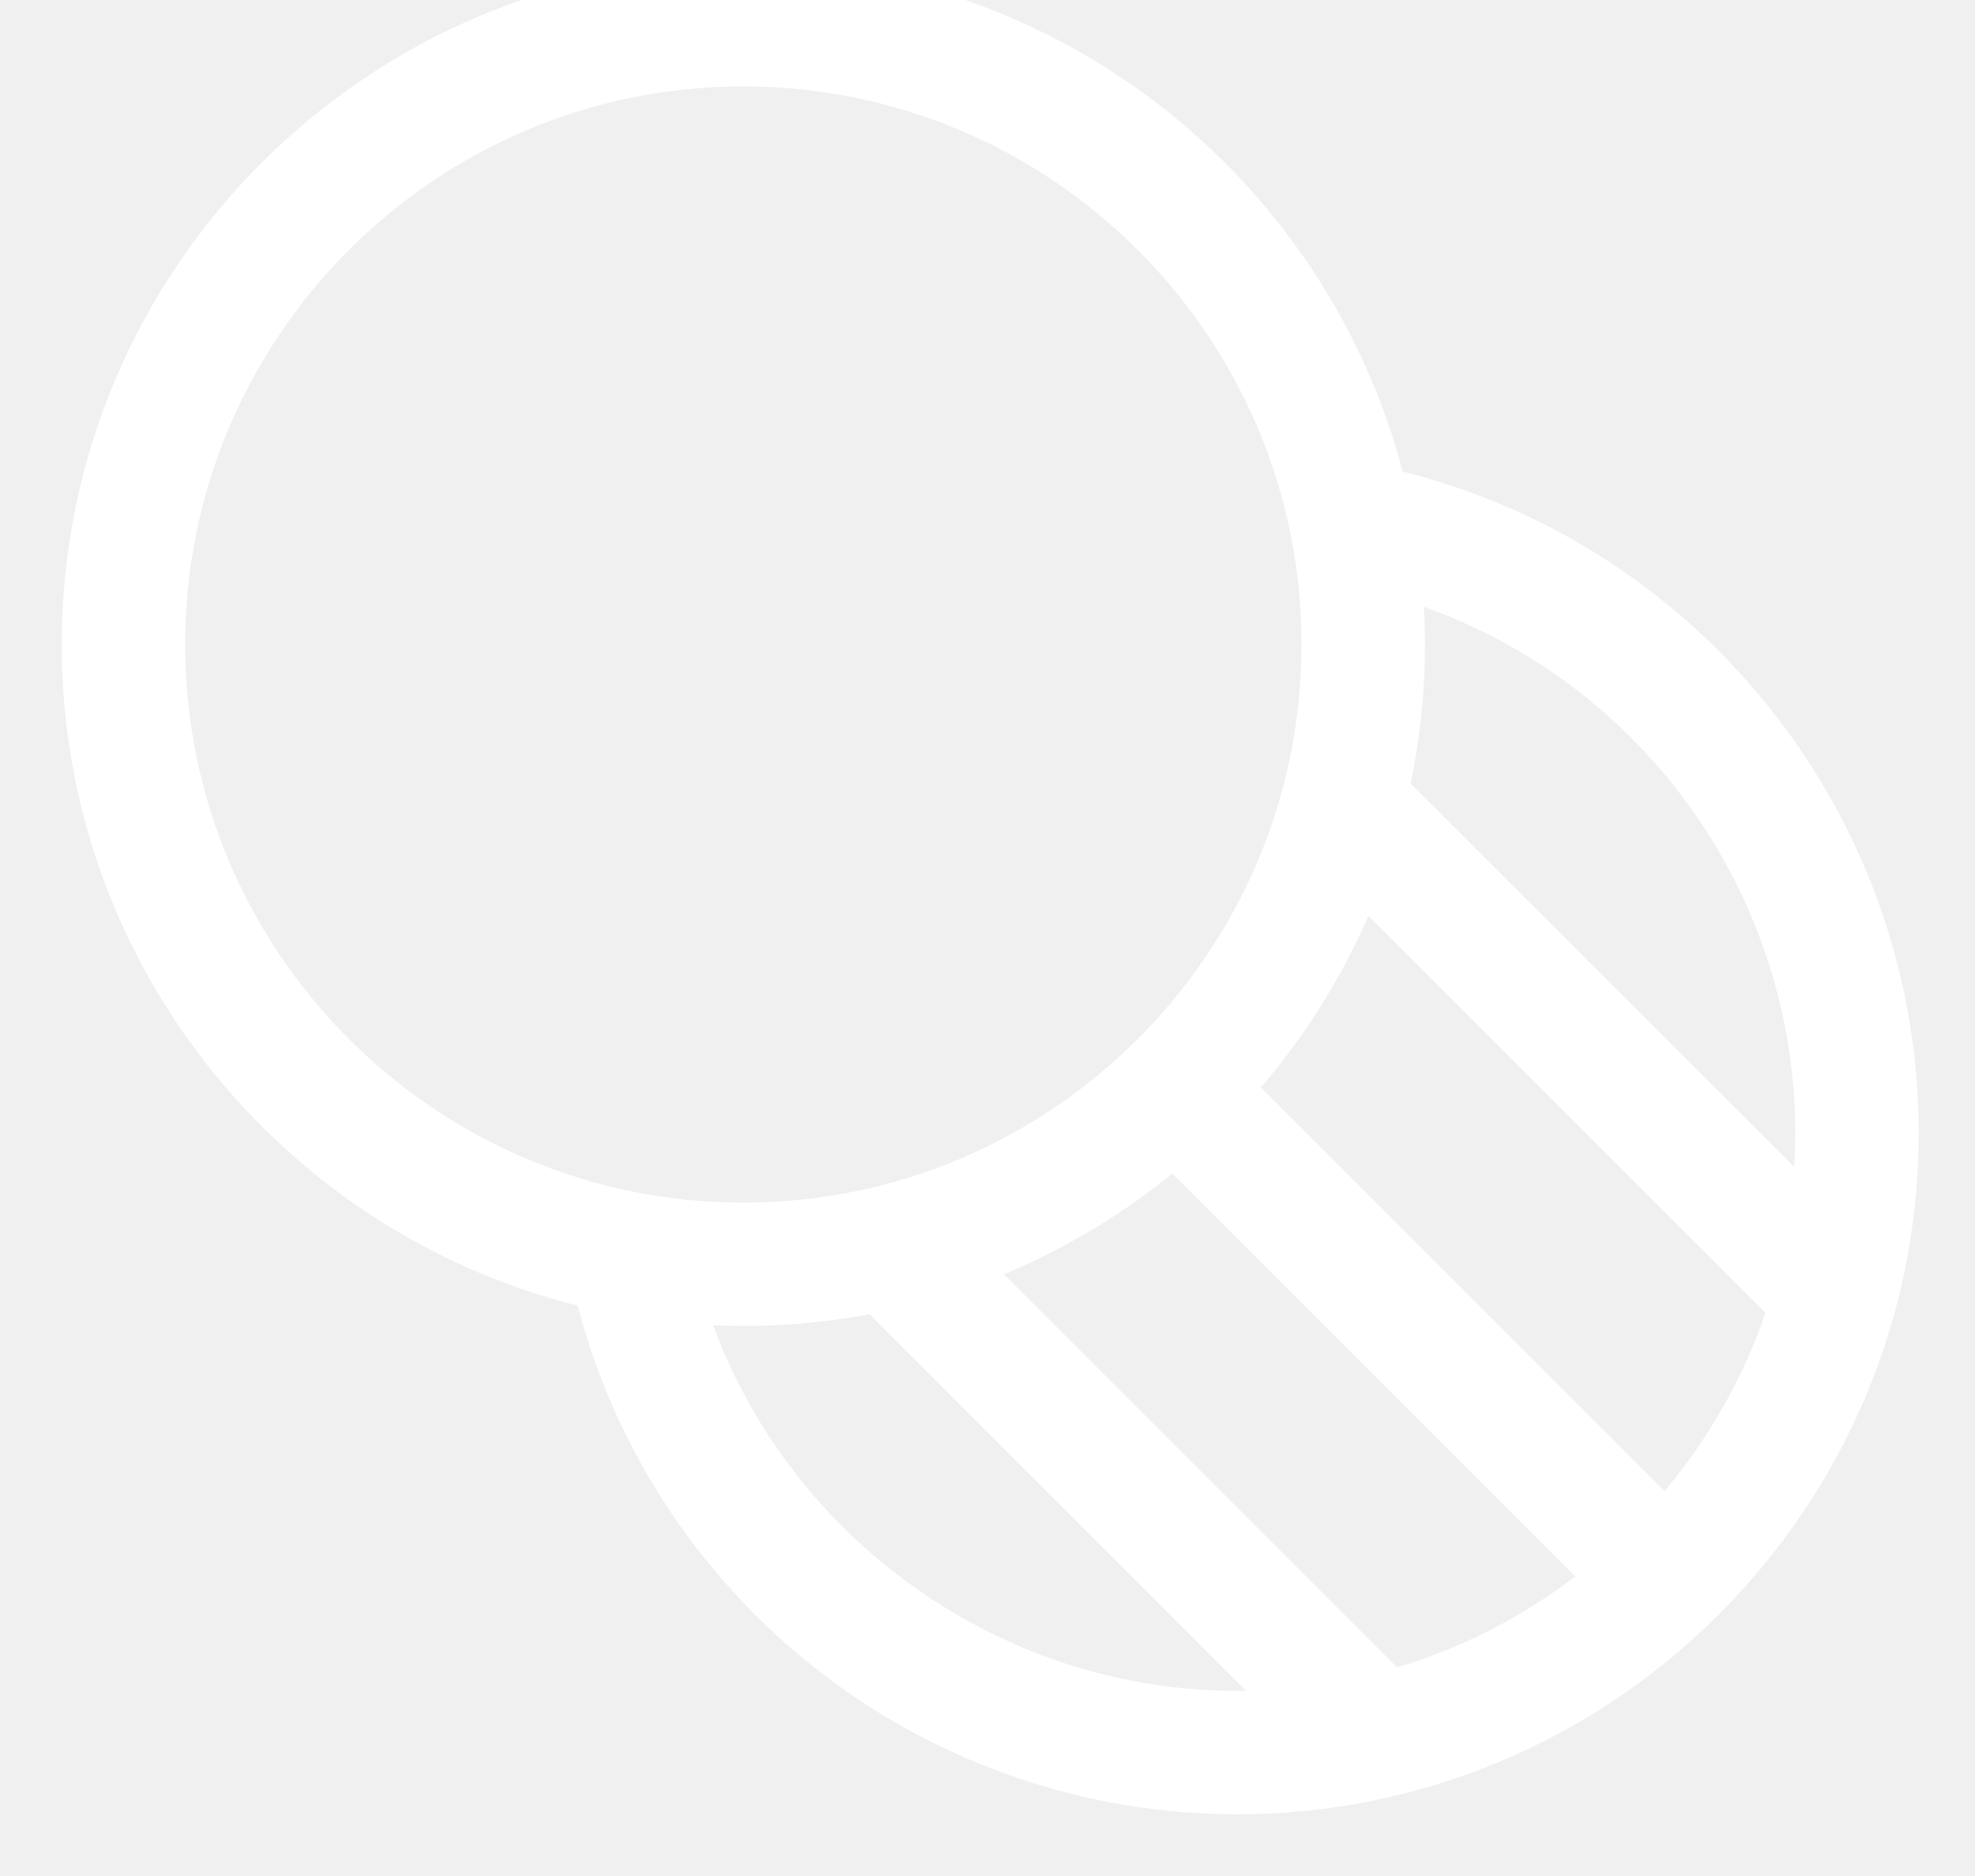
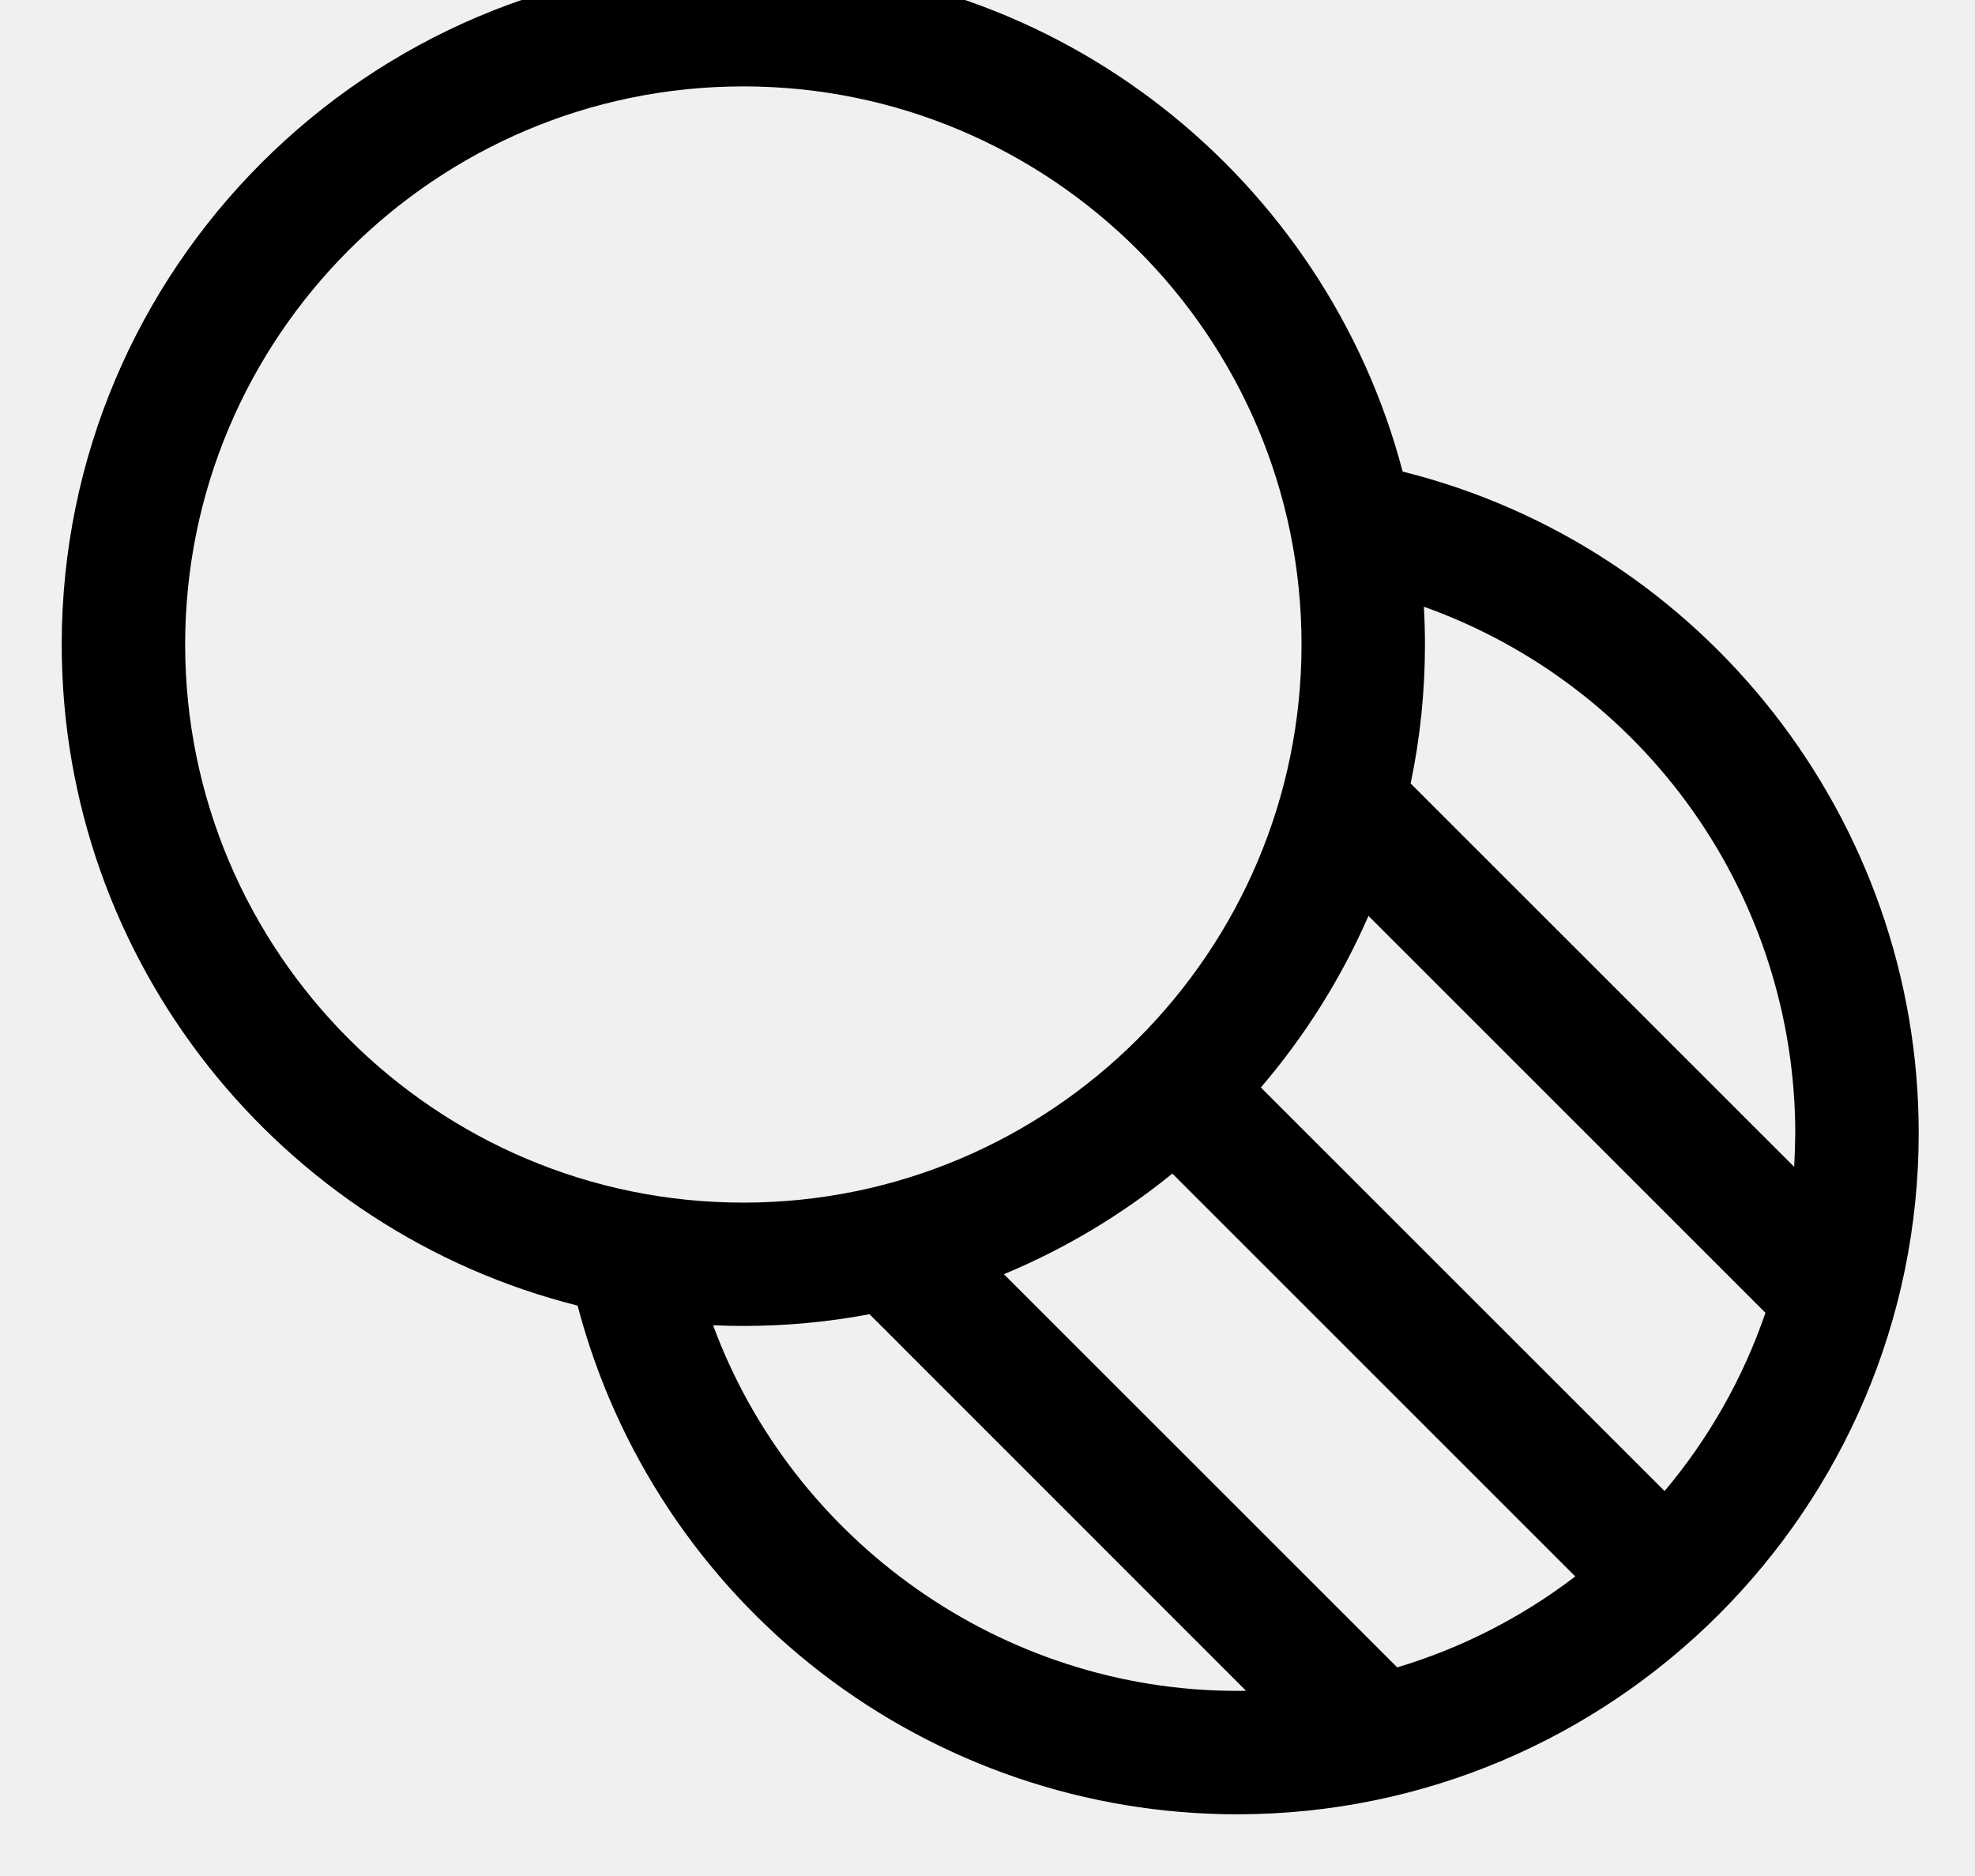
- <svg xmlns="http://www.w3.org/2000/svg" width="20" height="19" viewBox="0 0 20 19" fill="none">
-   <path d="M14.204 4.776C13.427 1.816 10.728 -0.375 7.527 -0.375C3.721 -0.375 0.625 2.721 0.625 6.527C0.625 9.755 2.852 12.471 5.849 13.223C6.236 14.699 7.102 16.005 8.31 16.937C9.518 17.869 11.001 18.375 12.527 18.375C16.333 18.375 19.43 15.279 19.43 11.473C19.429 8.3 17.252 5.537 14.204 4.776ZM1.875 6.527C1.875 3.411 4.411 0.875 7.527 0.875C10.644 0.875 13.18 3.411 13.18 6.527C13.18 9.644 10.644 12.18 7.527 12.18C4.411 12.18 1.875 9.644 1.875 6.527ZM12.527 17.125C10.147 17.125 8.027 15.607 7.221 13.422C7.323 13.427 7.425 13.429 7.527 13.429C7.956 13.429 8.384 13.39 8.805 13.31L12.618 17.124C12.588 17.124 12.557 17.125 12.527 17.125ZM14.149 16.887L10.166 12.905C10.781 12.649 11.355 12.306 11.872 11.886L15.952 15.966C15.412 16.379 14.801 16.692 14.149 16.887H14.149ZM16.857 15.102L12.768 11.014C13.215 10.492 13.583 9.906 13.858 9.276L17.878 13.296C17.652 13.956 17.305 14.568 16.856 15.102H16.857ZM18.169 11.818L14.285 7.935C14.382 7.472 14.43 7 14.43 6.527C14.43 6.399 14.426 6.271 14.419 6.145C15.518 6.537 16.47 7.26 17.143 8.214C17.816 9.167 18.178 10.306 18.18 11.473C18.179 11.589 18.175 11.704 18.169 11.818H18.169Z" fill="white" />
+ <svg xmlns="http://www.w3.org/2000/svg" width="20" height="19" viewBox="0 0 20 19">
+   <path d="M14.204 4.776C13.427 1.816 10.728 -0.375 7.527 -0.375C3.721 -0.375 0.625 2.721 0.625 6.527C0.625 9.755 2.852 12.471 5.849 13.223C6.236 14.699 7.102 16.005 8.31 16.937C9.518 17.869 11.001 18.375 12.527 18.375C16.333 18.375 19.43 15.279 19.43 11.473C19.429 8.3 17.252 5.537 14.204 4.776ZM1.875 6.527C1.875 3.411 4.411 0.875 7.527 0.875C10.644 0.875 13.18 3.411 13.18 6.527C13.18 9.644 10.644 12.18 7.527 12.18C4.411 12.18 1.875 9.644 1.875 6.527ZM12.527 17.125C10.147 17.125 8.027 15.607 7.221 13.422C7.323 13.427 7.425 13.429 7.527 13.429C7.956 13.429 8.384 13.39 8.805 13.31L12.618 17.124C12.588 17.124 12.557 17.125 12.527 17.125ZM14.149 16.887L10.166 12.905C10.781 12.649 11.355 12.306 11.872 11.886L15.952 15.966C15.412 16.379 14.801 16.692 14.149 16.887H14.149ZM16.857 15.102L12.768 11.014C13.215 10.492 13.583 9.906 13.858 9.276L17.878 13.296C17.652 13.956 17.305 14.568 16.856 15.102H16.857ZM18.169 11.818L14.285 7.935C14.382 7.472 14.43 7 14.43 6.527C14.43 6.399 14.426 6.271 14.419 6.145C15.518 6.537 16.47 7.26 17.143 8.214C17.816 9.167 18.178 10.306 18.18 11.473C18.179 11.589 18.175 11.704 18.169 11.818H18.169Z" />
</svg>
